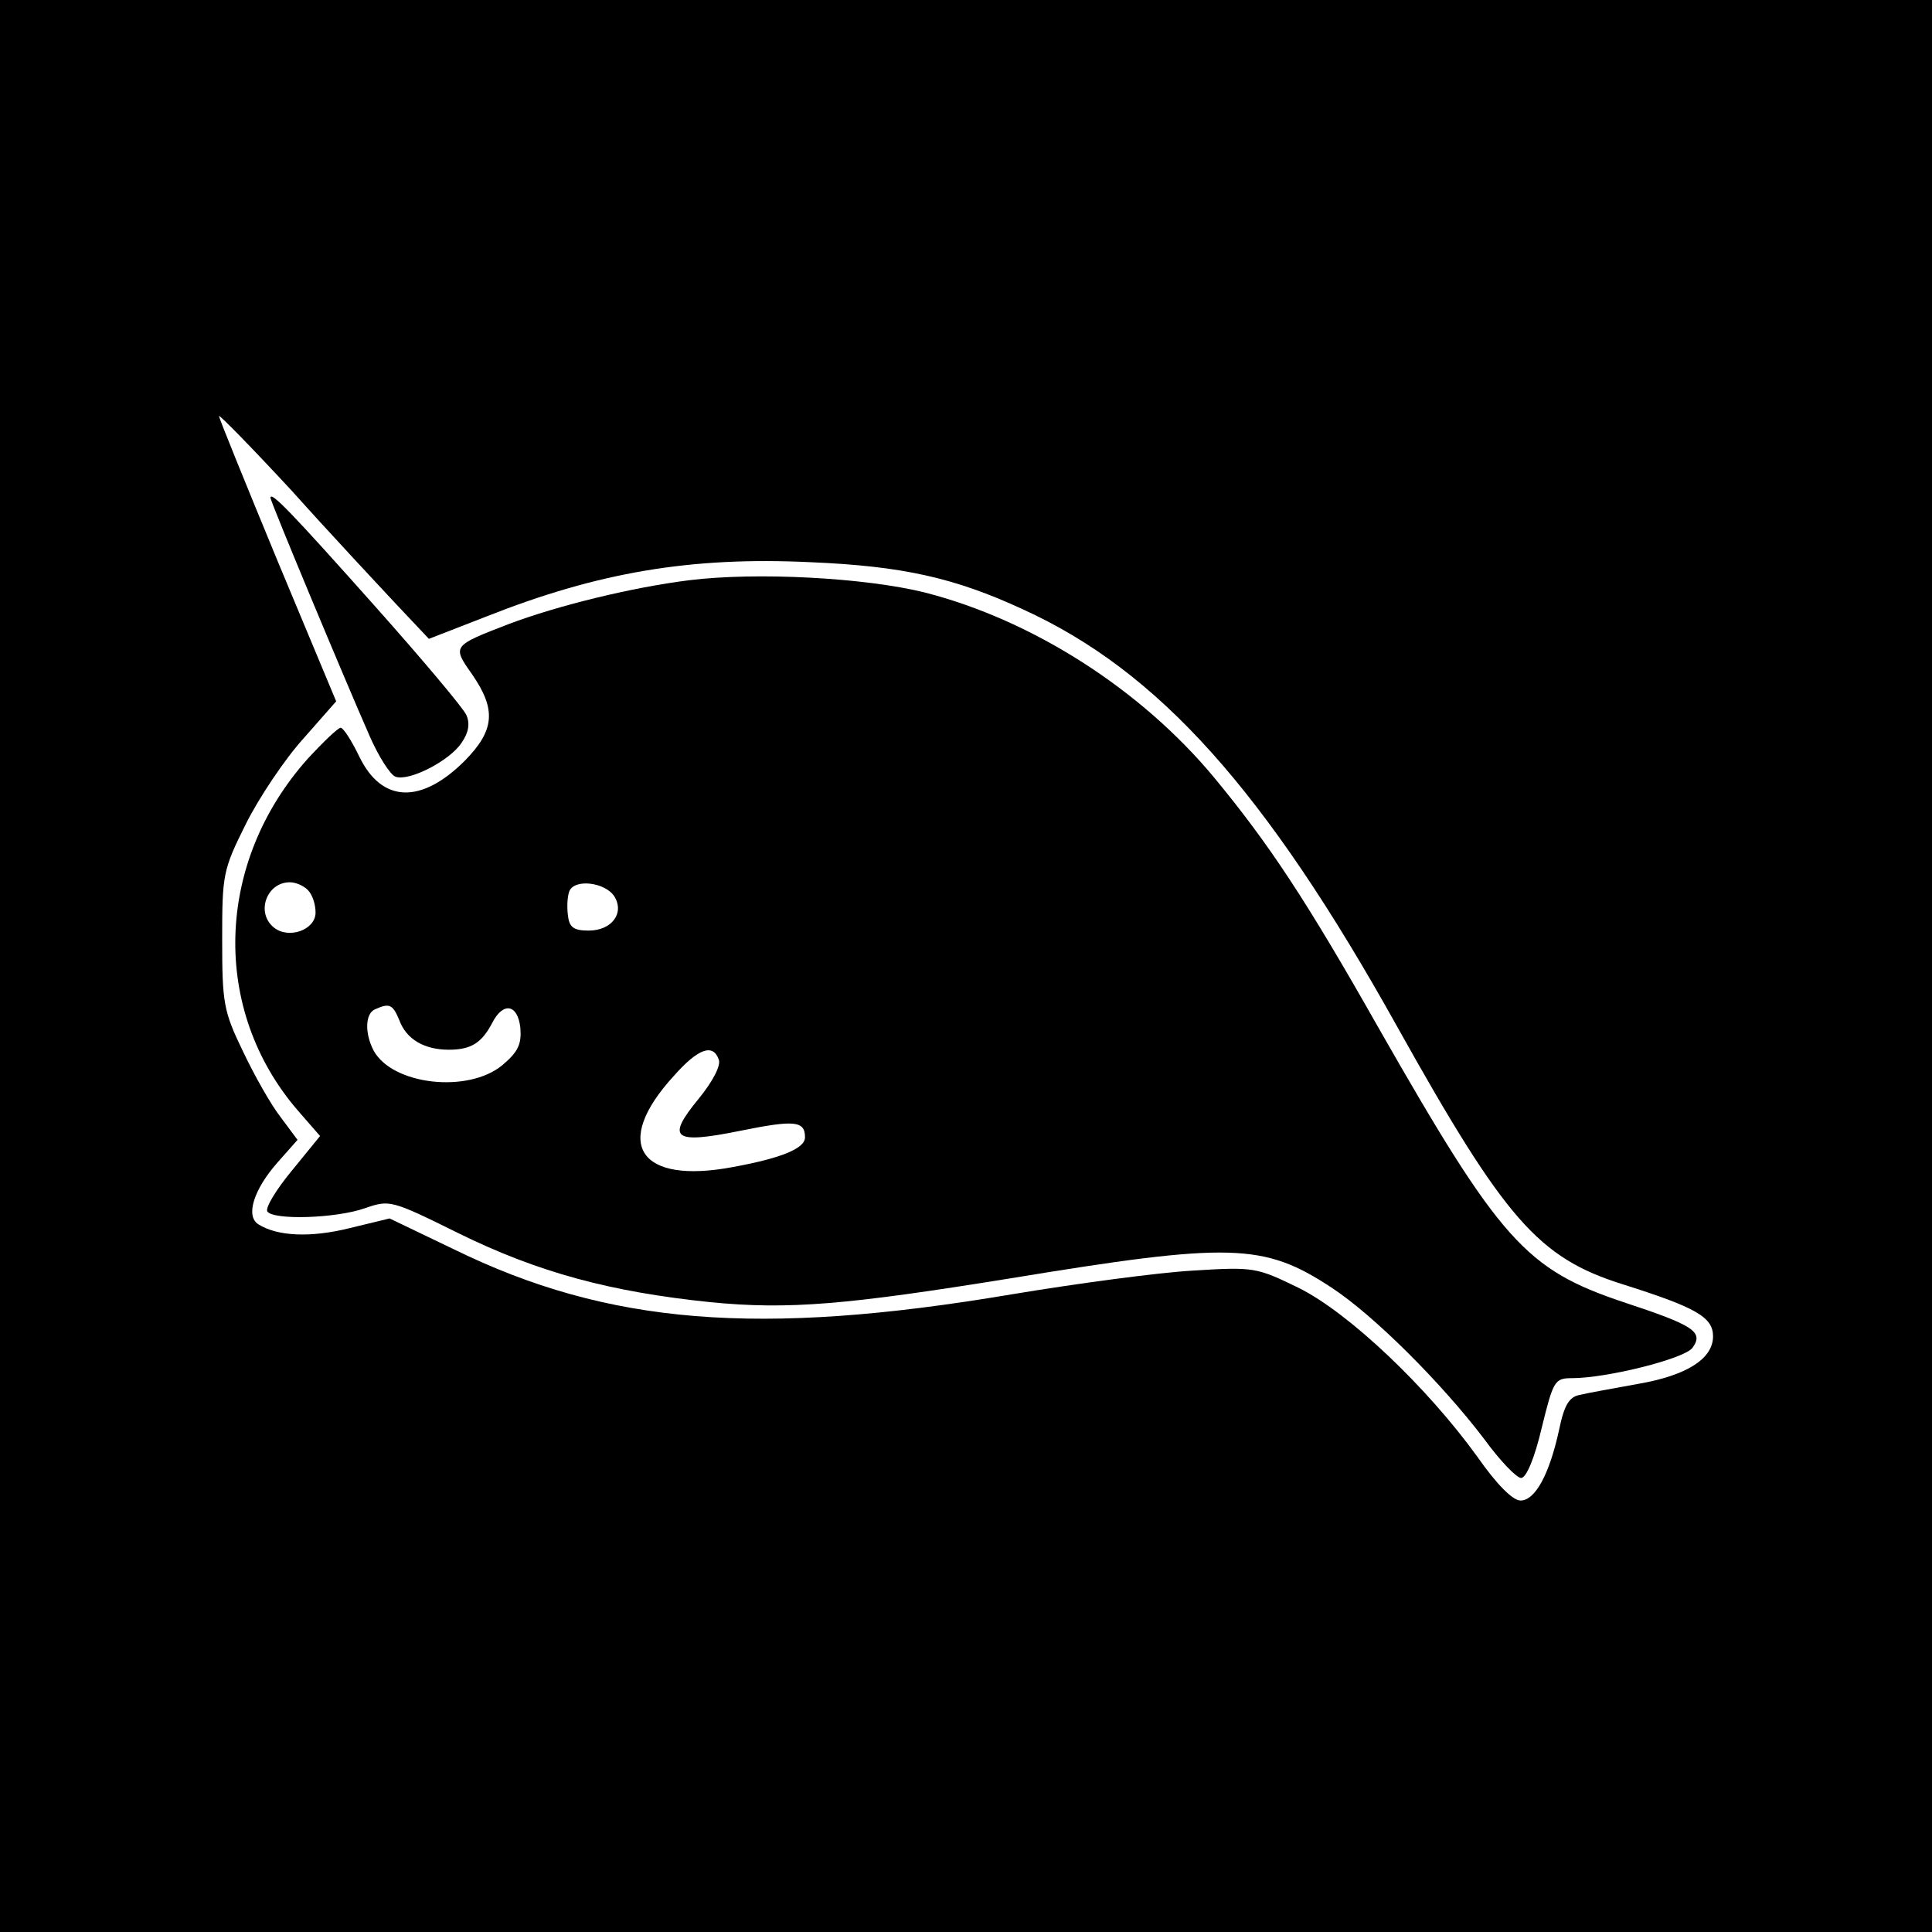
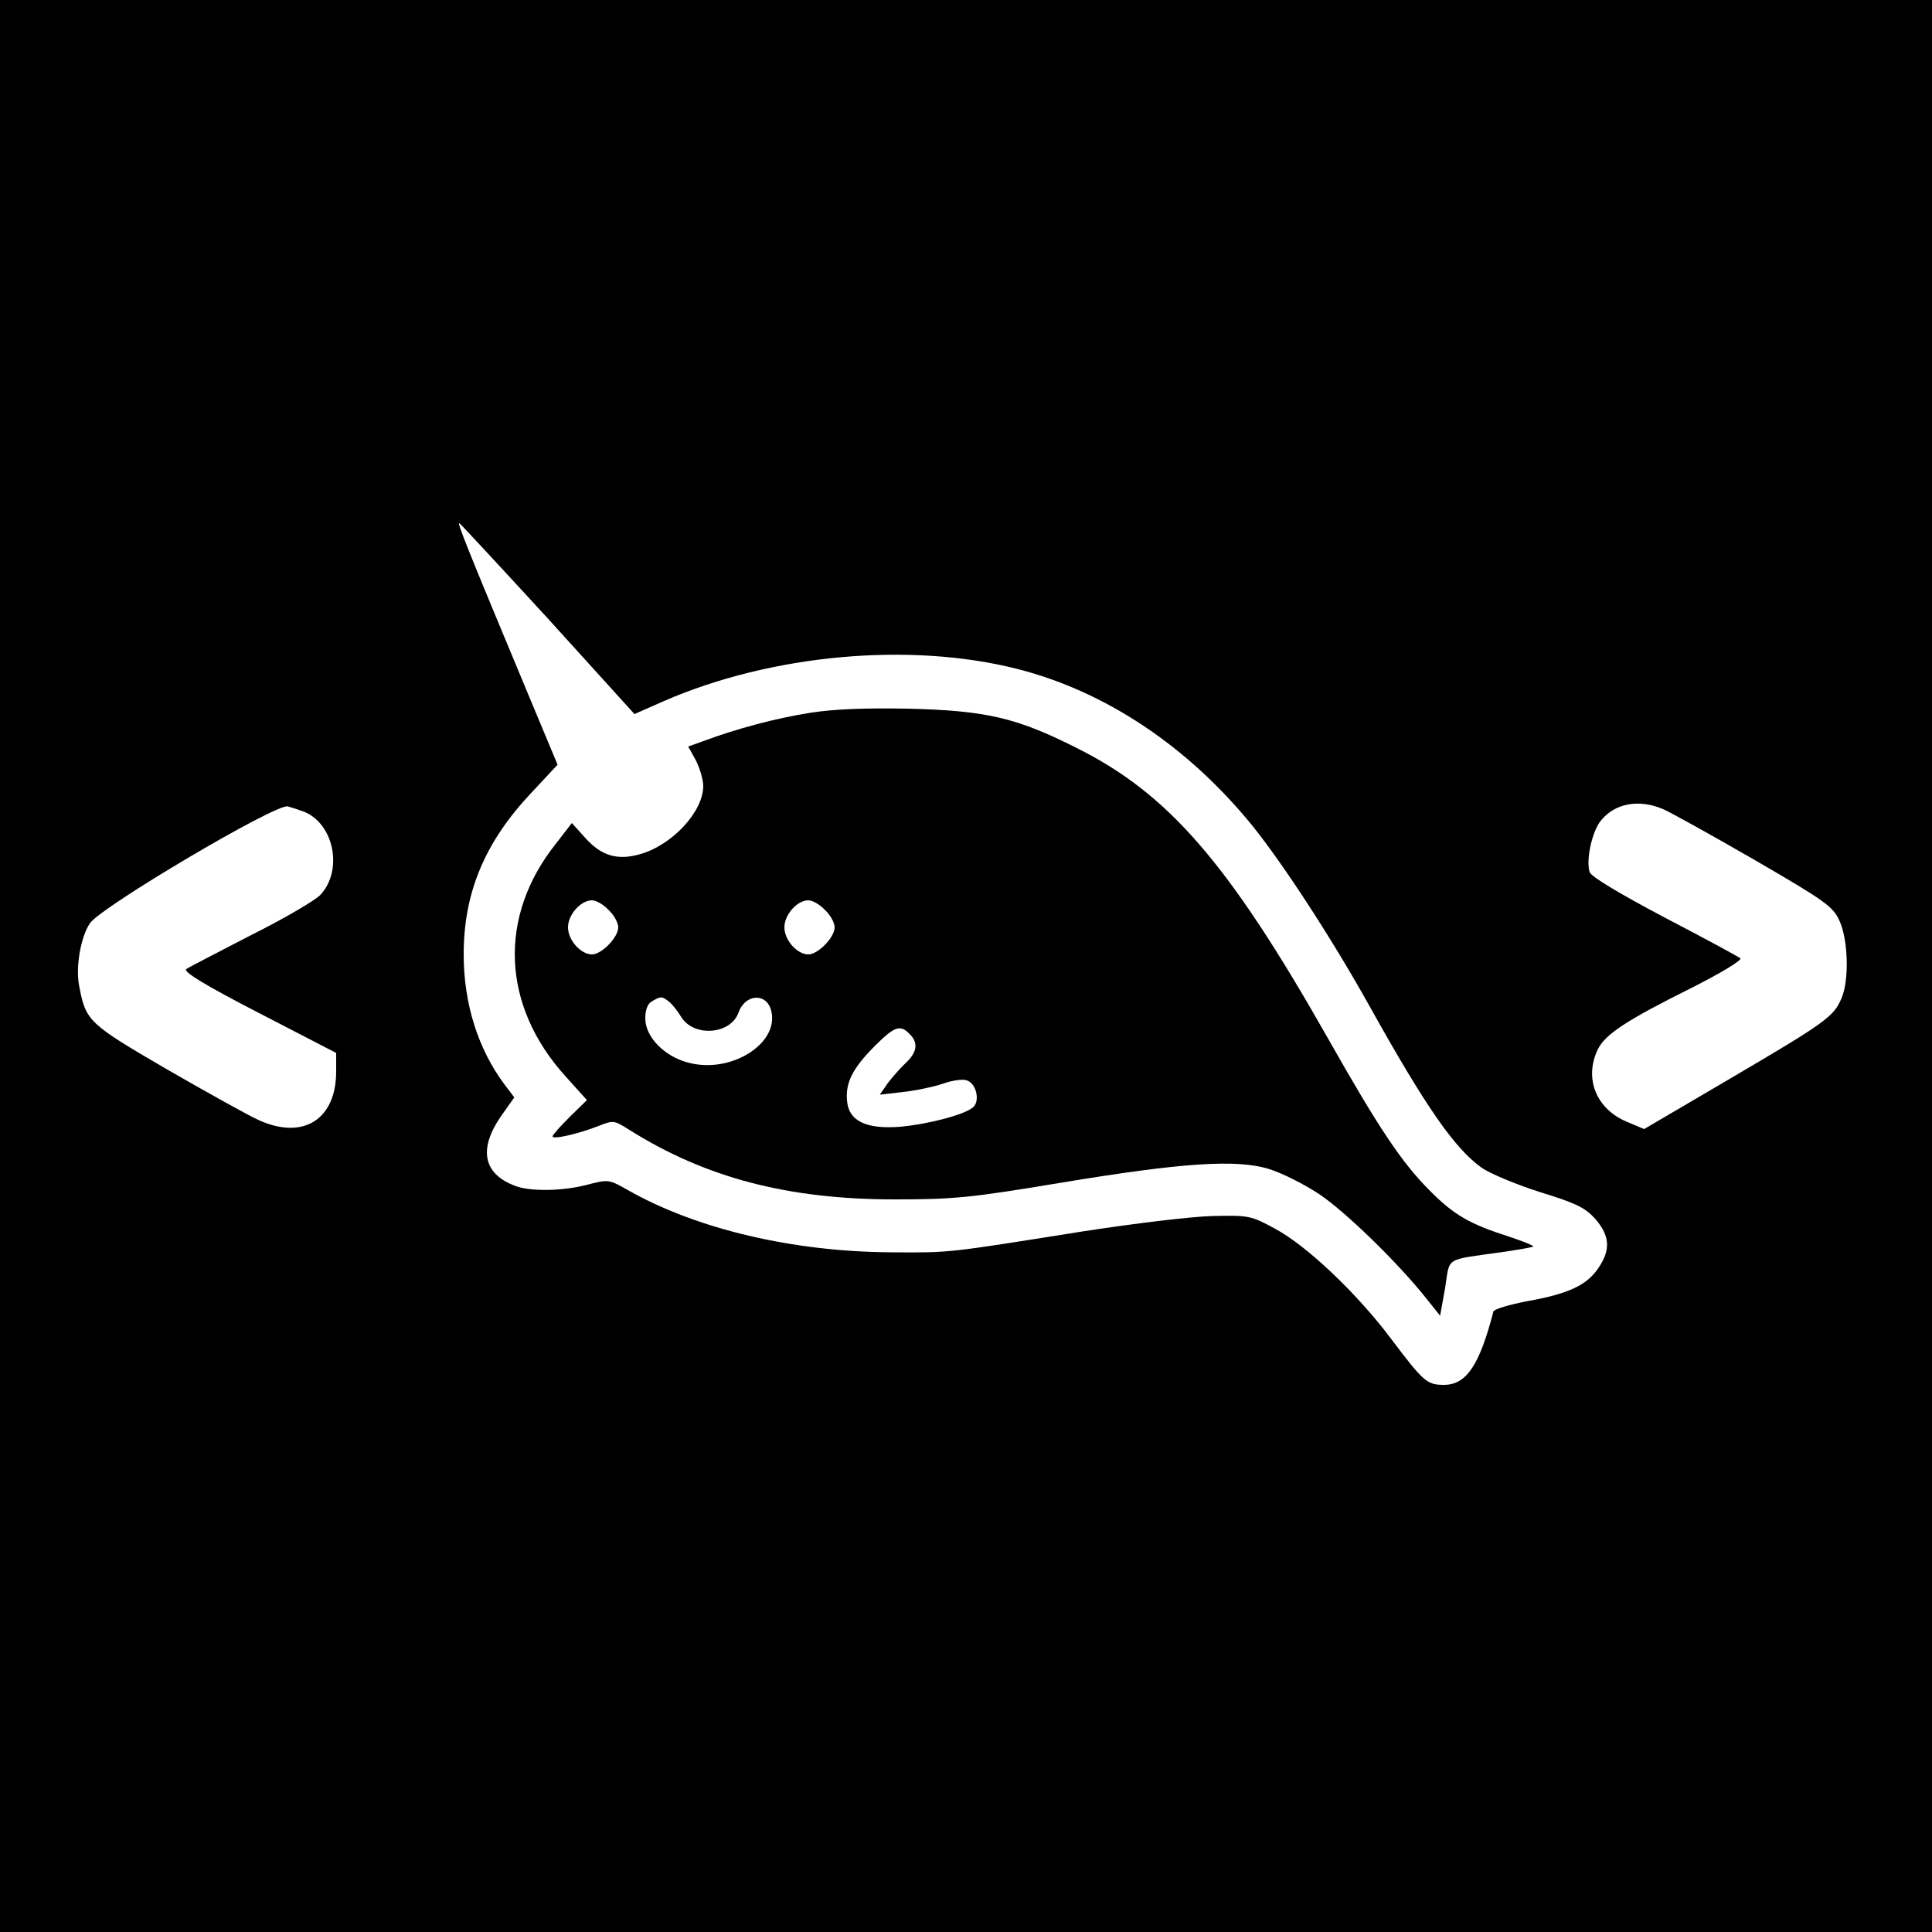
- <svg xmlns="http://www.w3.org/2000/svg" version="1.0" width="300pt" height="300pt" viewBox="0 0 300 300" preserveAspectRatio="xMidYMid meet">
-   <g transform="translate(0,300) scale(0.1,-0.1)" fill="#000000" stroke="none">
-     <path d="M0 1500 l0 -1500 1500 0 1500 0 0 1500 0 1500 -1500 0 -1500 0 0 -1500z m616 561 l50 -53 90 35 c172 68 316 93 503 84 142 -6 223 -24 329 -73 211 -96 377 -281 582 -649 167 -299 219 -358 349 -399 114 -36 141 -51 141 -81 0 -35 -41 -61 -117 -74 -38 -7 -78 -14 -90 -17 -16 -3 -24 -15 -32 -54 -15 -69 -37 -110 -60 -110 -12 0 -37 25 -67 68 -78 108 -199 223 -277 262 -66 32 -69 33 -165 27 -53 -3 -180 -20 -282 -37 -392 -66 -626 -47 -865 70 l-100 48 -62 -15 c-60 -15 -112 -13 -142 6 -20 13 -7 54 30 96 l31 35 -26 35 c-15 19 -41 65 -59 103 -30 62 -32 75 -32 173 0 101 1 108 37 180 20 40 60 100 89 132 l51 58 -91 218 c-50 121 -91 222 -91 225 0 3 51 -49 113 -116 61 -68 135 -147 163 -177z" />
-     <path d="M420 2227 c0 -6 117 -286 154 -370 14 -32 32 -60 40 -63 21 -8 85 25 103 53 11 16 13 30 7 43 -5 11 -69 87 -142 169 -130 146 -162 179 -162 168z" />
-     <path d="M1070 2099 c-88 -11 -203 -39 -280 -68 -88 -34 -88 -34 -57 -78 38 -55 35 -87 -11 -134 -68 -68 -129 -66 -164 6 -12 25 -25 45 -29 45 -4 0 -27 -22 -51 -48 -144 -161 -151 -390 -15 -547 l34 -39 -44 -54 c-24 -29 -41 -57 -38 -63 9 -14 107 -11 152 5 38 13 40 13 145 -39 124 -61 236 -91 391 -107 122 -12 212 -4 466 37 341 56 393 55 498 -14 66 -43 172 -149 238 -236 24 -33 50 -60 57 -60 8 0 21 31 32 78 18 73 20 77 47 77 54 0 174 30 187 47 18 25 2 35 -107 71 -152 51 -191 94 -381 427 -111 196 -169 284 -255 388 -113 136 -281 244 -449 287 -93 23 -261 32 -366 19z m-592 -481 c7 -7 12 -22 12 -35 0 -27 -42 -42 -65 -23 -28 23 -11 70 25 70 9 0 21 -5 28 -12z m476 -10 c16 -26 -4 -53 -40 -53 -23 0 -30 5 -32 23 -2 13 -1 30 2 38 8 20 56 14 70 -8z m-334 -192 c11 -30 39 -46 77 -46 35 0 51 11 67 41 17 34 40 30 44 -7 2 -25 -3 -37 -28 -58 -53 -44 -171 -31 -200 23 -14 27 -13 58 3 64 22 10 27 7 37 -17z m496 -61 c4 -9 -9 -34 -31 -61 -51 -62 -40 -71 64 -50 84 17 101 16 101 -10 0 -17 -35 -32 -111 -46 -147 -28 -189 36 -93 141 38 43 61 51 70 26z" />
+ <svg xmlns="http://www.w3.org/2000/svg" version="1.0" width="500pt" height="500pt" viewBox="0 0 500 500" preserveAspectRatio="xMidYMid meet">
+   <g transform="translate(0,500) scale(0.1,-0.1)" fill="#000000" stroke="none">
+     <path d="M0 2500 l0 -2500 2500 0 2500 0 0 2500 0 2500 -2500 0 -2500 0 0 -2500z m1420 897 l222 -245 77 34 c279 121 636 153 913 83 229 -58 443 -201 610 -407 81 -101 206 -293 303 -467 145 -260 219 -366 288 -416 22 -16 90 -44 152 -64 95 -29 118 -41 144 -70 37 -43 40 -79 8 -126 -29 -44 -76 -67 -182 -86 -48 -9 -88 -21 -90 -27 -36 -139 -70 -190 -128 -190 -44 0 -53 8 -136 118 -89 119 -219 242 -301 286 -62 34 -69 35 -160 33 -54 -1 -203 -19 -345 -41 -346 -55 -335 -54 -485 -53 -257 1 -507 60 -685 161 -49 28 -51 28 -105 14 -64 -17 -148 -18 -187 -3 -82 31 -95 94 -38 178 l36 51 -25 33 c-69 92 -106 210 -106 337 0 159 54 289 173 416 l70 75 -76 182 c-164 393 -185 447 -178 443 4 -3 108 -115 231 -249z m-635 -497 c79 -30 104 -152 44 -216 -13 -14 -93 -61 -179 -104 -85 -44 -161 -83 -168 -88 -9 -6 47 -41 187 -113 l201 -104 0 -48 c0 -124 -85 -178 -200 -126 -25 11 -131 70 -237 131 -204 119 -211 125 -228 216 -10 49 4 128 28 163 30 43 483 311 512 302 11 -3 29 -9 40 -13z m3519 6 c19 -8 125 -67 236 -131 186 -108 204 -121 221 -159 22 -49 25 -152 5 -199 -20 -48 -41 -63 -286 -207 l-225 -132 -45 19 c-79 33 -111 112 -75 187 19 39 73 75 244 160 73 37 130 71 125 76 -5 4 -93 52 -197 106 -117 62 -189 105 -193 117 -10 31 6 104 28 132 36 46 99 58 162 31z" />
+     <path d="M2095 3155 c-88 -14 -189 -41 -272 -72 l-42 -15 20 -36 c10 -20 19 -50 19 -66 0 -67 -81 -154 -165 -177 -57 -16 -98 -4 -139 41 l-36 40 -41 -53 c-151 -189 -141 -420 25 -603 l55 -61 -45 -44 c-24 -24 -44 -46 -44 -50 0 -9 68 7 119 27 38 15 40 15 78 -9 198 -125 412 -181 688 -181 153 0 196 4 430 43 314 52 457 62 541 35 32 -10 90 -39 129 -65 68 -46 202 -176 276 -269 l36 -45 13 72 c13 82 -4 71 150 93 41 6 76 12 78 14 2 2 -27 14 -64 26 -100 32 -142 56 -204 119 -72 72 -131 160 -264 395 -257 453 -412 632 -651 751 -155 78 -233 96 -435 101 -113 2 -193 -1 -255 -11z m-520 -510 c14 -13 25 -33 25 -45 0 -26 -43 -70 -68 -70 -29 0 -62 37 -62 70 0 33 33 70 62 70 11 0 30 -11 43 -25z m560 0 c14 -13 25 -33 25 -45 0 -26 -43 -70 -68 -70 -29 0 -62 37 -62 70 0 33 33 70 62 70 11 0 30 -11 43 -25z m-404 -237 c9 -7 23 -25 32 -40 33 -53 128 -45 148 11 17 49 73 53 85 5 21 -85 -105 -164 -215 -134 -62 16 -111 67 -111 114 0 23 6 39 18 45 22 13 25 13 43 -1z m623 -84 c23 -22 20 -47 -10 -75 -14 -13 -35 -37 -47 -53 l-20 -29 61 7 c35 4 81 14 104 22 23 8 50 12 60 8 24 -7 35 -52 17 -69 -20 -19 -114 -44 -189 -51 -89 -7 -134 15 -138 68 -4 47 15 84 73 142 50 50 65 55 89 30z" />
  </g>
</svg>
